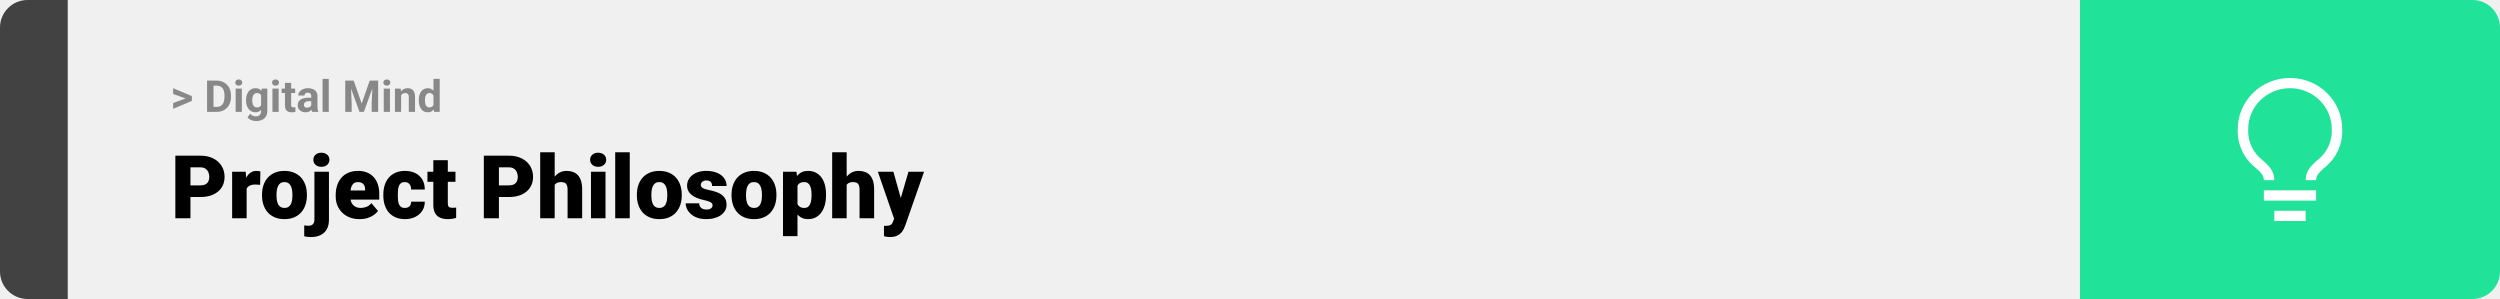
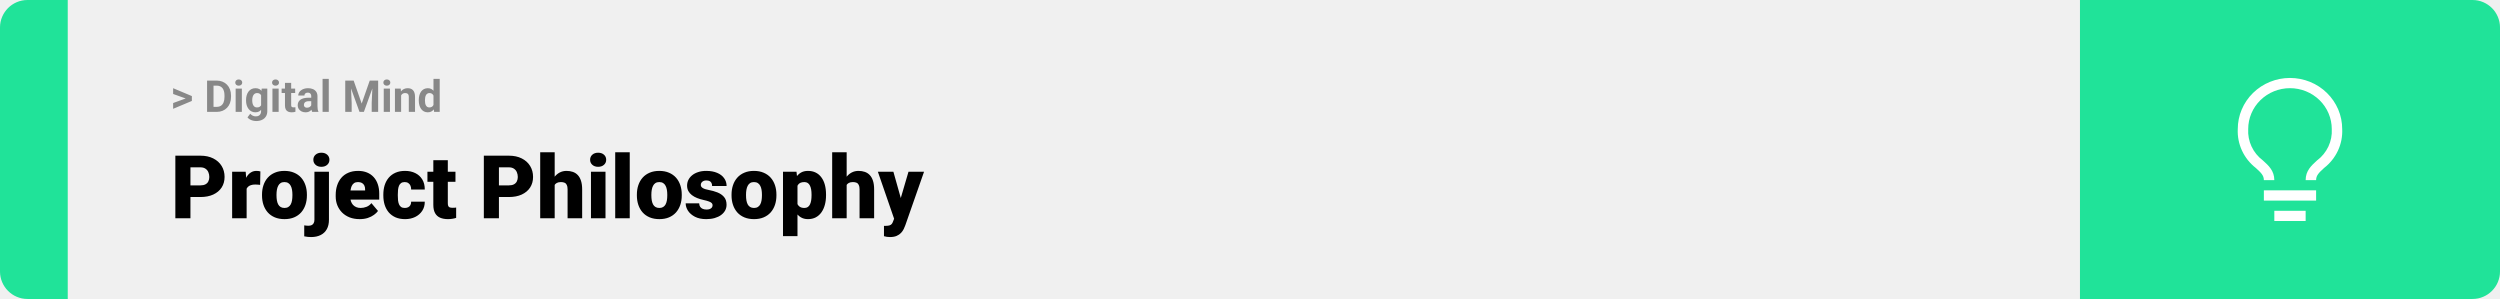
<svg xmlns="http://www.w3.org/2000/svg" width="1363" height="163" viewBox="0 0 1363 163" fill="none">
-   <path d="M0 15C0 6.716 6.716 0 15 0H37V163H15C6.716 163 0 156.284 0 148V15Z" fill="#424242" />
+   <path d="M0 15C0 6.716 6.716 0 15 0H37V163H15C6.716 163 0 156.284 0 148V15Z" fill="#20E399" />
  <rect width="1097" height="163" transform="translate(37)" fill="#F0F0F0" />
  <path d="M101.906 53.922L94.394 51.238V48.086L104.602 52.375V54.637L101.906 53.922ZM94.394 56.172L101.918 53.43L104.602 52.785V55.035L94.394 59.324V56.172ZM118.137 61H114.422L114.445 58.258H118.137C119.059 58.258 119.836 58.051 120.469 57.637C121.102 57.215 121.578 56.602 121.898 55.797C122.227 54.992 122.391 54.02 122.391 52.879V52.047C122.391 51.172 122.297 50.402 122.109 49.738C121.93 49.074 121.66 48.516 121.301 48.062C120.941 47.609 120.5 47.27 119.977 47.043C119.453 46.809 118.852 46.691 118.172 46.691H114.352V43.938H118.172C119.312 43.938 120.355 44.133 121.301 44.523C122.254 44.906 123.078 45.457 123.773 46.176C124.469 46.895 125.004 47.754 125.379 48.754C125.762 49.746 125.953 50.852 125.953 52.07V52.879C125.953 54.09 125.762 55.195 125.379 56.195C125.004 57.195 124.469 58.055 123.773 58.773C123.086 59.484 122.262 60.035 121.301 60.426C120.348 60.809 119.293 61 118.137 61ZM116.414 43.938V61H112.898V43.938H116.414ZM131.859 48.32V61H128.473V48.32H131.859ZM128.262 45.016C128.262 44.523 128.434 44.117 128.777 43.797C129.121 43.477 129.582 43.316 130.16 43.316C130.73 43.316 131.188 43.477 131.531 43.797C131.883 44.117 132.059 44.523 132.059 45.016C132.059 45.508 131.883 45.914 131.531 46.234C131.188 46.555 130.73 46.715 130.16 46.715C129.582 46.715 129.121 46.555 128.777 46.234C128.434 45.914 128.262 45.508 128.262 45.016ZM142.676 48.32H145.734V60.578C145.734 61.734 145.477 62.715 144.961 63.52C144.453 64.332 143.742 64.945 142.828 65.359C141.914 65.781 140.852 65.992 139.641 65.992C139.109 65.992 138.547 65.922 137.953 65.781C137.367 65.641 136.805 65.422 136.266 65.125C135.734 64.828 135.289 64.453 134.93 64L136.418 62.008C136.809 62.461 137.262 62.812 137.777 63.062C138.293 63.32 138.863 63.449 139.488 63.449C140.098 63.449 140.613 63.336 141.035 63.109C141.457 62.891 141.781 62.566 142.008 62.137C142.234 61.715 142.348 61.203 142.348 60.602V51.25L142.676 48.32ZM134.145 54.812V54.566C134.145 53.598 134.262 52.719 134.496 51.93C134.738 51.133 135.078 50.449 135.516 49.879C135.961 49.309 136.5 48.867 137.133 48.555C137.766 48.242 138.48 48.086 139.277 48.086C140.121 48.086 140.828 48.242 141.398 48.555C141.969 48.867 142.438 49.312 142.805 49.891C143.172 50.461 143.457 51.137 143.66 51.918C143.871 52.691 144.035 53.539 144.152 54.461V55C144.035 55.883 143.859 56.703 143.625 57.461C143.391 58.219 143.082 58.883 142.699 59.453C142.316 60.016 141.84 60.453 141.27 60.766C140.707 61.078 140.035 61.234 139.254 61.234C138.473 61.234 137.766 61.074 137.133 60.754C136.508 60.434 135.973 59.984 135.527 59.406C135.082 58.828 134.738 58.148 134.496 57.367C134.262 56.586 134.145 55.734 134.145 54.812ZM137.52 54.566V54.812C137.52 55.336 137.57 55.824 137.672 56.277C137.773 56.73 137.93 57.133 138.141 57.484C138.359 57.828 138.629 58.098 138.949 58.293C139.277 58.48 139.664 58.574 140.109 58.574C140.727 58.574 141.23 58.445 141.621 58.188C142.012 57.922 142.305 57.559 142.5 57.098C142.695 56.637 142.809 56.105 142.84 55.504V53.969C142.824 53.477 142.758 53.035 142.641 52.645C142.523 52.246 142.359 51.906 142.148 51.625C141.938 51.344 141.664 51.125 141.328 50.969C140.992 50.812 140.594 50.734 140.133 50.734C139.688 50.734 139.301 50.836 138.973 51.039C138.652 51.234 138.383 51.504 138.164 51.848C137.953 52.191 137.793 52.598 137.684 53.066C137.574 53.527 137.52 54.027 137.52 54.566ZM151.922 48.32V61H148.535V48.32H151.922ZM148.324 45.016C148.324 44.523 148.496 44.117 148.84 43.797C149.184 43.477 149.645 43.316 150.223 43.316C150.793 43.316 151.25 43.477 151.594 43.797C151.945 44.117 152.121 44.523 152.121 45.016C152.121 45.508 151.945 45.914 151.594 46.234C151.25 46.555 150.793 46.715 150.223 46.715C149.645 46.715 149.184 46.555 148.84 46.234C148.496 45.914 148.324 45.508 148.324 45.016ZM160.922 48.32V50.711H153.539V48.32H160.922ZM155.367 45.191H158.742V57.18C158.742 57.547 158.789 57.828 158.883 58.023C158.984 58.219 159.133 58.355 159.328 58.434C159.523 58.504 159.77 58.539 160.066 58.539C160.277 58.539 160.465 58.531 160.629 58.516C160.801 58.492 160.945 58.469 161.062 58.445L161.074 60.93C160.785 61.023 160.473 61.098 160.137 61.152C159.801 61.207 159.43 61.234 159.023 61.234C158.281 61.234 157.633 61.113 157.078 60.871C156.531 60.621 156.109 60.223 155.812 59.676C155.516 59.129 155.367 58.41 155.367 57.52V45.191ZM169.688 58.141V52.492C169.688 52.086 169.621 51.738 169.488 51.449C169.355 51.152 169.148 50.922 168.867 50.758C168.594 50.594 168.238 50.512 167.801 50.512C167.426 50.512 167.102 50.578 166.828 50.711C166.555 50.836 166.344 51.02 166.195 51.262C166.047 51.496 165.973 51.773 165.973 52.094H162.598C162.598 51.555 162.723 51.043 162.973 50.559C163.223 50.074 163.586 49.648 164.062 49.281C164.539 48.906 165.105 48.613 165.762 48.402C166.426 48.191 167.168 48.086 167.988 48.086C168.973 48.086 169.848 48.25 170.613 48.578C171.379 48.906 171.98 49.398 172.418 50.055C172.863 50.711 173.086 51.531 173.086 52.516V57.941C173.086 58.637 173.129 59.207 173.215 59.652C173.301 60.09 173.426 60.473 173.59 60.801V61H170.18C170.016 60.656 169.891 60.227 169.805 59.711C169.727 59.188 169.688 58.664 169.688 58.141ZM170.133 53.277L170.156 55.188H168.27C167.824 55.188 167.438 55.238 167.109 55.34C166.781 55.441 166.512 55.586 166.301 55.773C166.09 55.953 165.934 56.164 165.832 56.406C165.738 56.648 165.691 56.914 165.691 57.203C165.691 57.492 165.758 57.754 165.891 57.988C166.023 58.215 166.215 58.395 166.465 58.527C166.715 58.652 167.008 58.715 167.344 58.715C167.852 58.715 168.293 58.613 168.668 58.41C169.043 58.207 169.332 57.957 169.535 57.66C169.746 57.363 169.855 57.082 169.863 56.816L170.754 58.246C170.629 58.566 170.457 58.898 170.238 59.242C170.027 59.586 169.758 59.91 169.43 60.215C169.102 60.512 168.707 60.758 168.246 60.953C167.785 61.141 167.238 61.234 166.605 61.234C165.801 61.234 165.07 61.074 164.414 60.754C163.766 60.426 163.25 59.977 162.867 59.406C162.492 58.828 162.305 58.172 162.305 57.438C162.305 56.773 162.43 56.184 162.68 55.668C162.93 55.152 163.297 54.719 163.781 54.367C164.273 54.008 164.887 53.738 165.621 53.559C166.355 53.371 167.207 53.277 168.176 53.277H170.133ZM179.25 43V61H175.863V43H179.25ZM189.832 43.938H192.809L197.191 56.465L201.574 43.938H204.551L198.387 61H195.996L189.832 43.938ZM188.227 43.938H191.191L191.73 56.148V61H188.227V43.938ZM203.191 43.938H206.168V61H202.652V56.148L203.191 43.938ZM212.602 48.32V61H209.215V48.32H212.602ZM209.004 45.016C209.004 44.523 209.176 44.117 209.52 43.797C209.863 43.477 210.324 43.316 210.902 43.316C211.473 43.316 211.93 43.477 212.273 43.797C212.625 44.117 212.801 44.523 212.801 45.016C212.801 45.508 212.625 45.914 212.273 46.234C211.93 46.555 211.473 46.715 210.902 46.715C210.324 46.715 209.863 46.555 209.52 46.234C209.176 45.914 209.004 45.508 209.004 45.016ZM218.695 51.027V61H215.32V48.32H218.484L218.695 51.027ZM218.203 54.215H217.289C217.289 53.277 217.41 52.434 217.652 51.684C217.895 50.926 218.234 50.281 218.672 49.75C219.109 49.211 219.629 48.801 220.23 48.52C220.84 48.23 221.52 48.086 222.27 48.086C222.863 48.086 223.406 48.172 223.898 48.344C224.391 48.516 224.812 48.789 225.164 49.164C225.523 49.539 225.797 50.035 225.984 50.652C226.18 51.27 226.277 52.023 226.277 52.914V61H222.879V52.902C222.879 52.34 222.801 51.902 222.645 51.59C222.488 51.277 222.258 51.059 221.953 50.934C221.656 50.801 221.289 50.734 220.852 50.734C220.398 50.734 220.004 50.824 219.668 51.004C219.34 51.184 219.066 51.434 218.848 51.754C218.637 52.066 218.477 52.434 218.367 52.855C218.258 53.277 218.203 53.73 218.203 54.215ZM236.332 58.234V43H239.73V61H236.672L236.332 58.234ZM228.316 54.812V54.566C228.316 53.598 228.426 52.719 228.645 51.93C228.863 51.133 229.184 50.449 229.605 49.879C230.027 49.309 230.547 48.867 231.164 48.555C231.781 48.242 232.484 48.086 233.273 48.086C234.016 48.086 234.664 48.242 235.219 48.555C235.781 48.867 236.258 49.312 236.648 49.891C237.047 50.461 237.367 51.137 237.609 51.918C237.852 52.691 238.027 53.539 238.137 54.461V55C238.027 55.883 237.852 56.703 237.609 57.461C237.367 58.219 237.047 58.883 236.648 59.453C236.258 60.016 235.781 60.453 235.219 60.766C234.656 61.078 234 61.234 233.25 61.234C232.461 61.234 231.758 61.074 231.141 60.754C230.531 60.434 230.016 59.984 229.594 59.406C229.18 58.828 228.863 58.148 228.645 57.367C228.426 56.586 228.316 55.734 228.316 54.812ZM231.691 54.566V54.812C231.691 55.336 231.73 55.824 231.809 56.277C231.895 56.73 232.031 57.133 232.219 57.484C232.414 57.828 232.664 58.098 232.969 58.293C233.281 58.48 233.66 58.574 234.105 58.574C234.684 58.574 235.16 58.445 235.535 58.188C235.91 57.922 236.195 57.559 236.391 57.098C236.594 56.637 236.711 56.105 236.742 55.504V53.969C236.719 53.477 236.648 53.035 236.531 52.645C236.422 52.246 236.258 51.906 236.039 51.625C235.828 51.344 235.562 51.125 235.242 50.969C234.93 50.812 234.559 50.734 234.129 50.734C233.691 50.734 233.316 50.836 233.004 51.039C232.691 51.234 232.438 51.504 232.242 51.848C232.055 52.191 231.914 52.598 231.82 53.066C231.734 53.527 231.691 54.027 231.691 54.566Z" fill="#888888" />
  <path d="M109.219 107.422H100.734V101.07H109.219C110.375 101.07 111.312 100.875 112.031 100.484C112.75 100.094 113.273 99.555 113.602 98.867C113.945 98.164 114.117 97.375 114.117 96.5C114.117 95.562 113.945 94.695 113.602 93.898C113.273 93.102 112.75 92.461 112.031 91.977C111.312 91.477 110.375 91.227 109.219 91.227H103.828V119H95.602V84.875H109.219C111.953 84.875 114.305 85.375 116.273 86.375C118.258 87.375 119.781 88.75 120.844 90.5C121.906 92.234 122.438 94.219 122.438 96.453C122.438 98.656 121.906 100.578 120.844 102.219C119.781 103.859 118.258 105.141 116.273 106.062C114.305 106.969 111.953 107.422 109.219 107.422ZM134.461 99.922V119H126.562V93.641H133.945L134.461 99.922ZM141.961 93.453L141.82 100.789C141.508 100.758 141.086 100.719 140.555 100.672C140.023 100.625 139.578 100.602 139.219 100.602C138.297 100.602 137.5 100.711 136.828 100.93C136.172 101.133 135.625 101.445 135.188 101.867C134.766 102.273 134.453 102.789 134.25 103.414C134.062 104.039 133.977 104.766 133.992 105.594L132.562 104.656C132.562 102.953 132.727 101.406 133.055 100.016C133.398 98.609 133.883 97.398 134.508 96.383C135.133 95.352 135.891 94.562 136.781 94.016C137.672 93.453 138.672 93.172 139.781 93.172C140.172 93.172 140.555 93.195 140.93 93.242C141.32 93.289 141.664 93.359 141.961 93.453ZM142.852 106.578V106.086C142.852 104.227 143.117 102.516 143.648 100.953C144.18 99.375 144.961 98.008 145.992 96.852C147.023 95.695 148.297 94.797 149.812 94.156C151.328 93.5 153.078 93.172 155.062 93.172C157.062 93.172 158.82 93.5 160.336 94.156C161.867 94.797 163.148 95.695 164.18 96.852C165.211 98.008 165.992 99.375 166.523 100.953C167.055 102.516 167.32 104.227 167.32 106.086V106.578C167.32 108.422 167.055 110.133 166.523 111.711C165.992 113.273 165.211 114.641 164.18 115.812C163.148 116.969 161.875 117.867 160.359 118.508C158.844 119.148 157.094 119.469 155.109 119.469C153.125 119.469 151.367 119.148 149.836 118.508C148.305 117.867 147.023 116.969 145.992 115.812C144.961 114.641 144.18 113.273 143.648 111.711C143.117 110.133 142.852 108.422 142.852 106.578ZM150.75 106.086V106.578C150.75 107.531 150.82 108.422 150.961 109.25C151.102 110.078 151.336 110.805 151.664 111.43C151.992 112.039 152.438 112.516 153 112.859C153.562 113.203 154.266 113.375 155.109 113.375C155.938 113.375 156.625 113.203 157.172 112.859C157.734 112.516 158.18 112.039 158.508 111.43C158.836 110.805 159.07 110.078 159.211 109.25C159.352 108.422 159.422 107.531 159.422 106.578V106.086C159.422 105.164 159.352 104.297 159.211 103.484C159.07 102.656 158.836 101.93 158.508 101.305C158.18 100.664 157.734 100.164 157.172 99.805C156.609 99.445 155.906 99.266 155.062 99.266C154.234 99.266 153.539 99.445 152.977 99.805C152.43 100.164 151.992 100.664 151.664 101.305C151.336 101.93 151.102 102.656 150.961 103.484C150.82 104.297 150.75 105.164 150.75 106.086ZM171.422 93.641H179.344V119.82C179.344 121.852 178.953 123.562 178.172 124.953C177.391 126.359 176.273 127.422 174.82 128.141C173.367 128.875 171.633 129.242 169.617 129.242C168.945 129.242 168.328 129.211 167.766 129.148C167.188 129.102 166.555 129 165.867 128.844V122.867C166.273 122.93 166.648 122.977 166.992 123.008C167.336 123.055 167.711 123.078 168.117 123.078C168.836 123.078 169.438 122.961 169.922 122.727C170.406 122.492 170.773 122.133 171.023 121.648C171.289 121.164 171.422 120.555 171.422 119.82V93.641ZM170.836 87.102C170.836 85.977 171.242 85.055 172.055 84.336C172.867 83.617 173.922 83.258 175.219 83.258C176.516 83.258 177.57 83.617 178.383 84.336C179.195 85.055 179.602 85.977 179.602 87.102C179.602 88.227 179.195 89.148 178.383 89.867C177.57 90.586 176.516 90.945 175.219 90.945C173.922 90.945 172.867 90.586 172.055 89.867C171.242 89.148 170.836 88.227 170.836 87.102ZM196.102 119.469C194.039 119.469 192.195 119.148 190.57 118.508C188.945 117.852 187.57 116.953 186.445 115.812C185.336 114.672 184.484 113.359 183.891 111.875C183.312 110.391 183.023 108.82 183.023 107.164V106.273C183.023 104.414 183.281 102.695 183.797 101.117C184.312 99.523 185.078 98.133 186.094 96.945C187.109 95.758 188.383 94.836 189.914 94.18C191.445 93.508 193.227 93.172 195.258 93.172C197.055 93.172 198.664 93.461 200.086 94.039C201.508 94.617 202.711 95.445 203.695 96.523C204.695 97.602 205.453 98.906 205.969 100.438C206.5 101.969 206.766 103.688 206.766 105.594V108.805H186.047V103.859H199.055V103.25C199.07 102.406 198.922 101.688 198.609 101.094C198.312 100.5 197.875 100.047 197.297 99.734C196.719 99.422 196.016 99.266 195.188 99.266C194.328 99.266 193.617 99.453 193.055 99.828C192.508 100.203 192.078 100.719 191.766 101.375C191.469 102.016 191.258 102.758 191.133 103.602C191.008 104.445 190.945 105.336 190.945 106.273V107.164C190.945 108.102 191.07 108.953 191.32 109.719C191.586 110.484 191.961 111.141 192.445 111.688C192.945 112.219 193.539 112.633 194.227 112.93C194.93 113.227 195.727 113.375 196.617 113.375C197.695 113.375 198.758 113.172 199.805 112.766C200.852 112.359 201.75 111.688 202.5 110.75L206.086 115.016C205.57 115.75 204.836 116.461 203.883 117.148C202.945 117.836 201.82 118.398 200.508 118.836C199.195 119.258 197.727 119.469 196.102 119.469ZM220.688 113.375C221.422 113.375 222.047 113.242 222.562 112.977C223.094 112.695 223.492 112.305 223.758 111.805C224.039 111.289 224.172 110.672 224.156 109.953H231.586C231.602 111.859 231.133 113.531 230.18 114.969C229.242 116.391 227.961 117.5 226.336 118.297C224.727 119.078 222.906 119.469 220.875 119.469C218.891 119.469 217.156 119.148 215.672 118.508C214.188 117.852 212.945 116.945 211.945 115.789C210.961 114.617 210.219 113.25 209.719 111.688C209.234 110.125 208.992 108.43 208.992 106.602V106.062C208.992 104.234 209.234 102.539 209.719 100.977C210.219 99.398 210.961 98.031 211.945 96.875C212.945 95.703 214.18 94.797 215.648 94.156C217.133 93.5 218.859 93.172 220.828 93.172C222.938 93.172 224.797 93.57 226.406 94.367C228.031 95.164 229.305 96.32 230.227 97.836C231.148 99.352 231.602 101.188 231.586 103.344H224.156C224.172 102.578 224.055 101.891 223.805 101.281C223.555 100.672 223.164 100.188 222.633 99.828C222.117 99.453 221.453 99.266 220.641 99.266C219.828 99.266 219.172 99.445 218.672 99.805C218.172 100.164 217.789 100.664 217.523 101.305C217.273 101.93 217.102 102.648 217.008 103.461C216.93 104.273 216.891 105.141 216.891 106.062V106.602C216.891 107.539 216.93 108.422 217.008 109.25C217.102 110.062 217.281 110.781 217.547 111.406C217.812 112.016 218.195 112.5 218.695 112.859C219.195 113.203 219.859 113.375 220.688 113.375ZM248.32 93.641V99.125H233.039V93.641H248.32ZM236.25 87.336H244.148V110.727C244.148 111.398 244.227 111.922 244.383 112.297C244.539 112.656 244.805 112.914 245.18 113.07C245.57 113.211 246.086 113.281 246.727 113.281C247.18 113.281 247.555 113.273 247.852 113.258C248.148 113.227 248.43 113.188 248.695 113.141V118.789C248.023 119.008 247.32 119.172 246.586 119.281C245.852 119.406 245.07 119.469 244.242 119.469C242.555 119.469 241.109 119.203 239.906 118.672C238.719 118.141 237.812 117.305 237.188 116.164C236.562 115.023 236.25 113.539 236.25 111.711V87.336ZM277.406 107.422H268.922V101.07H277.406C278.562 101.07 279.5 100.875 280.219 100.484C280.938 100.094 281.461 99.555 281.789 98.867C282.133 98.164 282.305 97.375 282.305 96.5C282.305 95.562 282.133 94.695 281.789 93.898C281.461 93.102 280.938 92.461 280.219 91.977C279.5 91.477 278.562 91.227 277.406 91.227H272.016V119H263.789V84.875H277.406C280.141 84.875 282.492 85.375 284.461 86.375C286.445 87.375 287.969 88.75 289.031 90.5C290.094 92.234 290.625 94.219 290.625 96.453C290.625 98.656 290.094 100.578 289.031 102.219C287.969 103.859 286.445 105.141 284.461 106.062C282.492 106.969 280.141 107.422 277.406 107.422ZM302.414 83V119H294.516V83H302.414ZM301.477 105.453L299.625 105.5C299.625 103.719 299.844 102.078 300.281 100.578C300.719 99.078 301.344 97.773 302.156 96.664C302.969 95.555 303.945 94.695 305.086 94.086C306.227 93.477 307.492 93.172 308.883 93.172C310.133 93.172 311.273 93.352 312.305 93.711C313.352 94.07 314.25 94.648 315 95.445C315.766 96.242 316.352 97.281 316.758 98.562C317.18 99.844 317.391 101.406 317.391 103.25V119H309.445V103.203C309.445 102.172 309.297 101.375 309 100.812C308.719 100.234 308.312 99.836 307.781 99.617C307.25 99.383 306.602 99.266 305.836 99.266C304.914 99.266 304.164 99.422 303.586 99.734C303.008 100.047 302.562 100.484 302.25 101.047C301.953 101.594 301.75 102.242 301.641 102.992C301.531 103.742 301.477 104.562 301.477 105.453ZM330.117 93.641V119H322.195V93.641H330.117ZM321.727 87.102C321.727 85.977 322.133 85.055 322.945 84.336C323.758 83.617 324.812 83.258 326.109 83.258C327.406 83.258 328.461 83.617 329.273 84.336C330.086 85.055 330.492 85.977 330.492 87.102C330.492 88.227 330.086 89.148 329.273 89.867C328.461 90.586 327.406 90.945 326.109 90.945C324.812 90.945 323.758 90.586 322.945 89.867C322.133 89.148 321.727 88.227 321.727 87.102ZM343.336 83V119H335.414V83H343.336ZM347.227 106.578V106.086C347.227 104.227 347.492 102.516 348.023 100.953C348.555 99.375 349.336 98.008 350.367 96.852C351.398 95.695 352.672 94.797 354.188 94.156C355.703 93.5 357.453 93.172 359.438 93.172C361.438 93.172 363.195 93.5 364.711 94.156C366.242 94.797 367.523 95.695 368.555 96.852C369.586 98.008 370.367 99.375 370.898 100.953C371.43 102.516 371.695 104.227 371.695 106.086V106.578C371.695 108.422 371.43 110.133 370.898 111.711C370.367 113.273 369.586 114.641 368.555 115.812C367.523 116.969 366.25 117.867 364.734 118.508C363.219 119.148 361.469 119.469 359.484 119.469C357.5 119.469 355.742 119.148 354.211 118.508C352.68 117.867 351.398 116.969 350.367 115.812C349.336 114.641 348.555 113.273 348.023 111.711C347.492 110.133 347.227 108.422 347.227 106.578ZM355.125 106.086V106.578C355.125 107.531 355.195 108.422 355.336 109.25C355.477 110.078 355.711 110.805 356.039 111.43C356.367 112.039 356.812 112.516 357.375 112.859C357.938 113.203 358.641 113.375 359.484 113.375C360.312 113.375 361 113.203 361.547 112.859C362.109 112.516 362.555 112.039 362.883 111.43C363.211 110.805 363.445 110.078 363.586 109.25C363.727 108.422 363.797 107.531 363.797 106.578V106.086C363.797 105.164 363.727 104.297 363.586 103.484C363.445 102.656 363.211 101.93 362.883 101.305C362.555 100.664 362.109 100.164 361.547 99.805C360.984 99.445 360.281 99.266 359.438 99.266C358.609 99.266 357.914 99.445 357.352 99.805C356.805 100.164 356.367 100.664 356.039 101.305C355.711 101.93 355.477 102.656 355.336 103.484C355.195 104.297 355.125 105.164 355.125 106.086ZM388.5 111.875C388.5 111.438 388.352 111.062 388.055 110.75C387.773 110.422 387.273 110.125 386.555 109.859C385.836 109.578 384.828 109.297 383.531 109.016C382.297 108.75 381.133 108.398 380.039 107.961C378.961 107.523 378.016 106.992 377.203 106.367C376.391 105.742 375.75 105 375.281 104.141C374.828 103.281 374.602 102.297 374.602 101.188C374.602 100.109 374.828 99.094 375.281 98.141C375.75 97.172 376.43 96.32 377.32 95.586C378.227 94.836 379.328 94.25 380.625 93.828C381.922 93.391 383.398 93.172 385.055 93.172C387.336 93.172 389.305 93.523 390.961 94.227C392.617 94.914 393.891 95.883 394.781 97.133C395.688 98.367 396.141 99.797 396.141 101.422H388.242C388.242 100.781 388.133 100.234 387.914 99.781C387.711 99.328 387.375 98.984 386.906 98.75C386.438 98.5 385.812 98.375 385.031 98.375C384.484 98.375 383.984 98.477 383.531 98.68C383.094 98.883 382.742 99.164 382.477 99.523C382.211 99.883 382.078 100.305 382.078 100.789C382.078 101.133 382.156 101.445 382.312 101.727C382.484 101.992 382.742 102.242 383.086 102.477C383.43 102.695 383.867 102.898 384.398 103.086C384.93 103.258 385.57 103.414 386.32 103.555C388.023 103.867 389.617 104.312 391.102 104.891C392.586 105.469 393.789 106.289 394.711 107.352C395.648 108.414 396.117 109.844 396.117 111.641C396.117 112.766 395.859 113.805 395.344 114.758C394.828 115.695 394.086 116.523 393.117 117.242C392.148 117.945 390.984 118.492 389.625 118.883C388.266 119.273 386.734 119.469 385.031 119.469C382.609 119.469 380.562 119.039 378.891 118.18C377.219 117.305 375.953 116.211 375.094 114.898C374.25 113.57 373.828 112.227 373.828 110.867H381.188C381.219 111.648 381.406 112.289 381.75 112.789C382.109 113.289 382.586 113.656 383.18 113.891C383.773 114.125 384.461 114.242 385.242 114.242C385.961 114.242 386.555 114.141 387.023 113.938C387.508 113.734 387.875 113.461 388.125 113.117C388.375 112.758 388.5 112.344 388.5 111.875ZM398.836 106.578V106.086C398.836 104.227 399.102 102.516 399.633 100.953C400.164 99.375 400.945 98.008 401.977 96.852C403.008 95.695 404.281 94.797 405.797 94.156C407.312 93.5 409.062 93.172 411.047 93.172C413.047 93.172 414.805 93.5 416.32 94.156C417.852 94.797 419.133 95.695 420.164 96.852C421.195 98.008 421.977 99.375 422.508 100.953C423.039 102.516 423.305 104.227 423.305 106.086V106.578C423.305 108.422 423.039 110.133 422.508 111.711C421.977 113.273 421.195 114.641 420.164 115.812C419.133 116.969 417.859 117.867 416.344 118.508C414.828 119.148 413.078 119.469 411.094 119.469C409.109 119.469 407.352 119.148 405.82 118.508C404.289 117.867 403.008 116.969 401.977 115.812C400.945 114.641 400.164 113.273 399.633 111.711C399.102 110.133 398.836 108.422 398.836 106.578ZM406.734 106.086V106.578C406.734 107.531 406.805 108.422 406.945 109.25C407.086 110.078 407.32 110.805 407.648 111.43C407.977 112.039 408.422 112.516 408.984 112.859C409.547 113.203 410.25 113.375 411.094 113.375C411.922 113.375 412.609 113.203 413.156 112.859C413.719 112.516 414.164 112.039 414.492 111.43C414.82 110.805 415.055 110.078 415.195 109.25C415.336 108.422 415.406 107.531 415.406 106.578V106.086C415.406 105.164 415.336 104.297 415.195 103.484C415.055 102.656 414.82 101.93 414.492 101.305C414.164 100.664 413.719 100.164 413.156 99.805C412.594 99.445 411.891 99.266 411.047 99.266C410.219 99.266 409.523 99.445 408.961 99.805C408.414 100.164 407.977 100.664 407.648 101.305C407.32 101.93 407.086 102.656 406.945 103.484C406.805 104.297 406.734 105.164 406.734 106.086ZM434.789 98.516V128.75H426.891V93.641H434.25L434.789 98.516ZM450.352 106.016V106.508C450.352 108.352 450.141 110.062 449.719 111.641C449.297 113.219 448.672 114.594 447.844 115.766C447.016 116.938 445.984 117.852 444.75 118.508C443.531 119.148 442.117 119.469 440.508 119.469C438.992 119.469 437.688 119.133 436.594 118.461C435.5 117.789 434.586 116.859 433.852 115.672C433.117 114.484 432.523 113.125 432.07 111.594C431.617 110.062 431.258 108.445 430.992 106.742V106.109C431.258 104.281 431.617 102.586 432.07 101.023C432.523 99.445 433.117 98.07 433.852 96.898C434.586 95.727 435.492 94.812 436.57 94.156C437.664 93.5 438.969 93.172 440.484 93.172C442.094 93.172 443.508 93.477 444.727 94.086C445.961 94.695 446.992 95.57 447.82 96.711C448.664 97.836 449.297 99.188 449.719 100.766C450.141 102.344 450.352 104.094 450.352 106.016ZM442.453 106.508V106.016C442.453 105.031 442.383 104.133 442.242 103.32C442.102 102.492 441.875 101.773 441.562 101.164C441.266 100.555 440.867 100.086 440.367 99.758C439.867 99.43 439.25 99.266 438.516 99.266C437.672 99.266 436.961 99.398 436.383 99.664C435.82 99.914 435.367 100.305 435.023 100.836C434.695 101.352 434.461 102 434.32 102.781C434.195 103.547 434.141 104.445 434.156 105.477V107.398C434.125 108.586 434.242 109.633 434.508 110.539C434.773 111.43 435.234 112.125 435.891 112.625C436.547 113.125 437.438 113.375 438.562 113.375C439.312 113.375 439.938 113.203 440.438 112.859C440.938 112.5 441.336 112.008 441.633 111.383C441.93 110.742 442.141 110.008 442.266 109.18C442.391 108.352 442.453 107.461 442.453 106.508ZM461.602 83V119H453.703V83H461.602ZM460.664 105.453L458.812 105.5C458.812 103.719 459.031 102.078 459.469 100.578C459.906 99.078 460.531 97.773 461.344 96.664C462.156 95.555 463.133 94.695 464.273 94.086C465.414 93.477 466.68 93.172 468.07 93.172C469.32 93.172 470.461 93.352 471.492 93.711C472.539 94.07 473.438 94.648 474.188 95.445C474.953 96.242 475.539 97.281 475.945 98.562C476.367 99.844 476.578 101.406 476.578 103.25V119H468.633V103.203C468.633 102.172 468.484 101.375 468.188 100.812C467.906 100.234 467.5 99.836 466.969 99.617C466.438 99.383 465.789 99.266 465.023 99.266C464.102 99.266 463.352 99.422 462.773 99.734C462.195 100.047 461.75 100.484 461.438 101.047C461.141 101.594 460.938 102.242 460.828 102.992C460.719 103.742 460.664 104.562 460.664 105.453ZM488.742 116.023L495.305 93.641H503.789L493.594 122.773C493.375 123.414 493.086 124.102 492.727 124.836C492.367 125.586 491.875 126.297 491.25 126.969C490.625 127.641 489.82 128.188 488.836 128.609C487.867 129.031 486.664 129.242 485.227 129.242C484.461 129.242 483.898 129.203 483.539 129.125C483.195 129.062 482.664 128.945 481.945 128.773V123.125C482.148 123.125 482.32 123.125 482.461 123.125C482.617 123.125 482.789 123.125 482.977 123.125C483.82 123.125 484.492 123.039 484.992 122.867C485.508 122.695 485.898 122.445 486.164 122.117C486.445 121.789 486.664 121.391 486.82 120.922L488.742 116.023ZM487.078 93.641L492.07 111.383L492.938 119.75H487.641L478.617 93.641H487.078Z" fill="black" />
  <path d="M1134 0H1348C1356.28 0 1363 6.716 1363 15V148C1363 156.284 1356.28 163 1348 163H1134V0Z" fill="#20E399" />
  <path d="M1234.26 103.786H1262.74V109.357H1234.26V103.786ZM1239.96 114.929H1257.04V120.5H1239.96V114.929ZM1248.5 42.5C1240.95 42.5 1233.71 45.435 1228.37 50.659C1223.03 55.883 1220.03 62.969 1220.03 70.357C1219.84 74.406 1220.63 78.441 1222.34 82.132C1224.05 85.822 1226.64 89.062 1229.88 91.584C1232.73 94.175 1234.26 95.651 1234.26 98.214H1239.96C1239.96 93.089 1236.8 90.219 1233.72 87.461C1231.06 85.468 1228.94 82.866 1227.55 79.884C1226.15 76.902 1225.53 73.631 1225.72 70.357C1225.72 64.447 1228.12 58.778 1232.39 54.599C1236.67 50.419 1242.46 48.071 1248.5 48.071C1254.54 48.071 1260.33 50.419 1264.61 54.599C1268.88 58.778 1271.28 64.447 1271.28 70.357C1271.47 73.633 1270.84 76.906 1269.44 79.888C1268.04 82.87 1265.92 85.471 1263.25 87.461C1260.2 90.247 1257.04 93.033 1257.04 98.214H1262.74C1262.74 95.651 1264.25 94.175 1267.12 91.556C1270.36 89.038 1272.94 85.803 1274.66 82.118C1276.37 78.432 1277.16 74.401 1276.97 70.357C1276.97 66.699 1276.24 63.077 1274.81 59.697C1273.37 56.317 1271.28 53.246 1268.63 50.659C1265.99 48.072 1262.85 46.02 1259.4 44.62C1255.94 43.221 1252.24 42.5 1248.5 42.5Z" fill="white" />
</svg>
